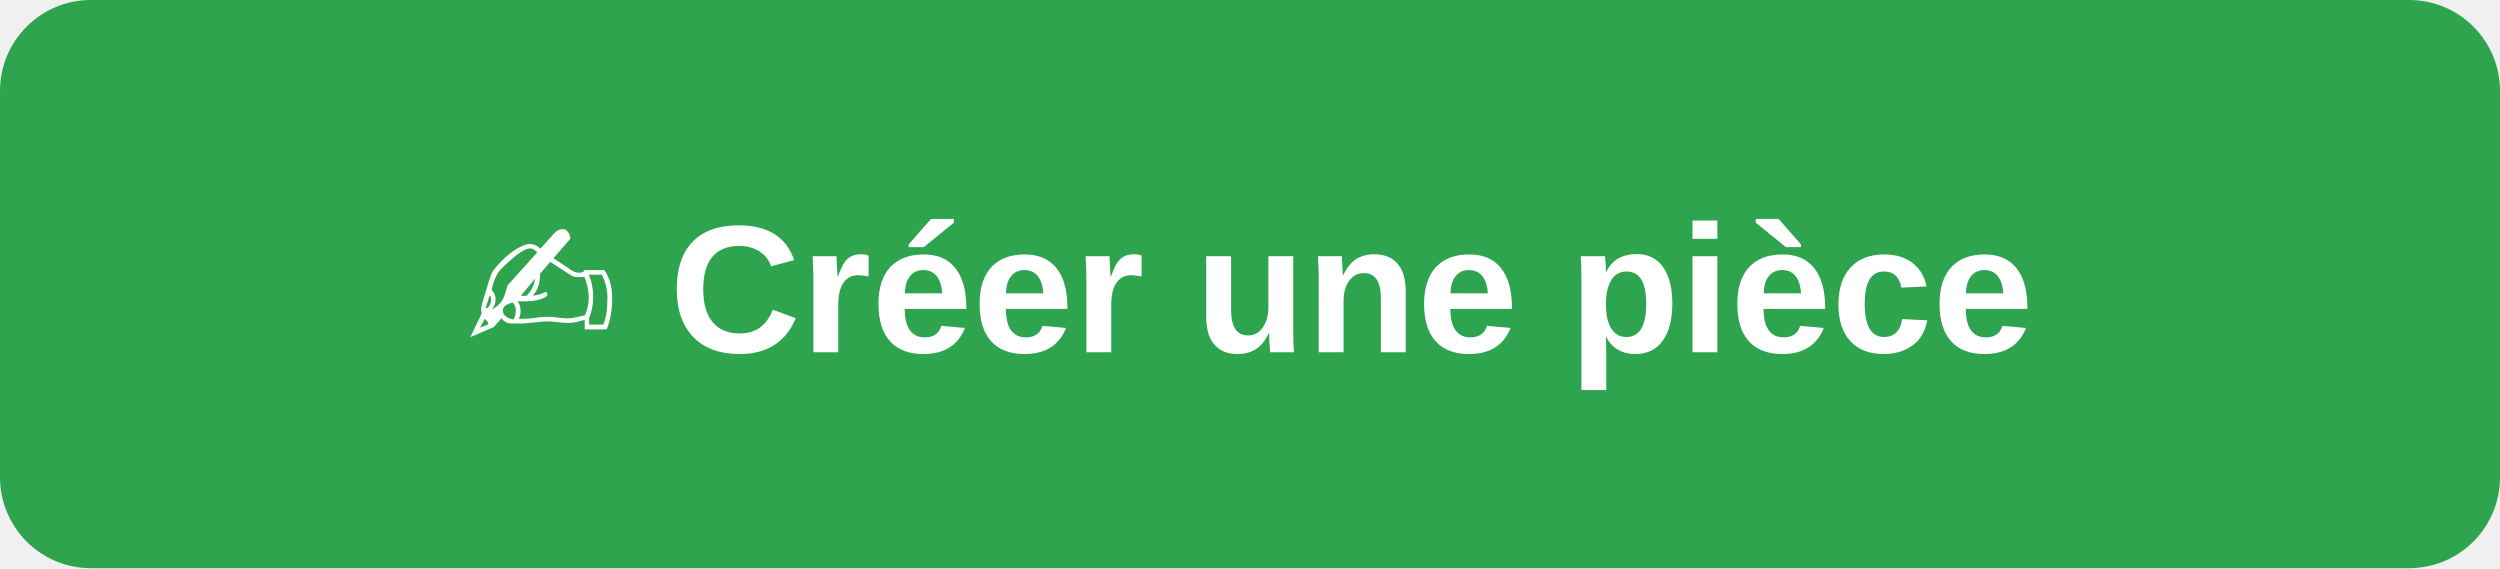
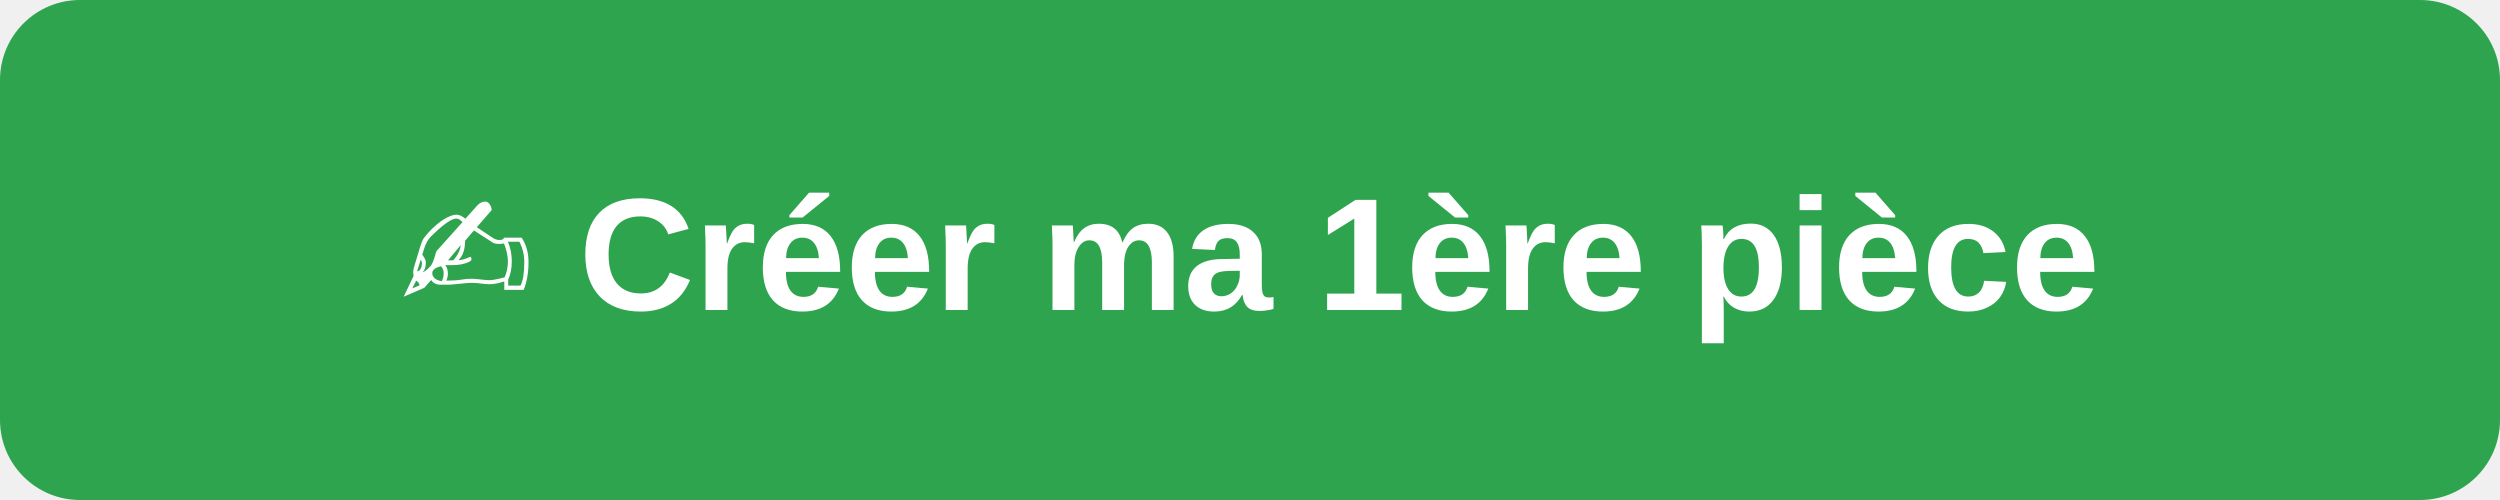
- <svg xmlns="http://www.w3.org/2000/svg" width="220" height="50">
-   <rect width="220" height="50" rx="8" fill="#2ea44f" />
-   <text x="110" y="31" font-family="Arial, sans-serif" font-size="16" font-weight="bold" fill="white" text-anchor="middle">✍ Créer une pièce</text>
+ <svg xmlns="http://www.w3.org/2000/svg" width="250" height="50">
+   <rect width="250" height="50" rx="8" fill="#2ea44f" />
+   <text x="125" y="31" font-family="Arial, sans-serif" font-size="16" font-weight="bold" fill="white" text-anchor="middle">✍ Créer ma 1ère pièce</text>
</svg>
